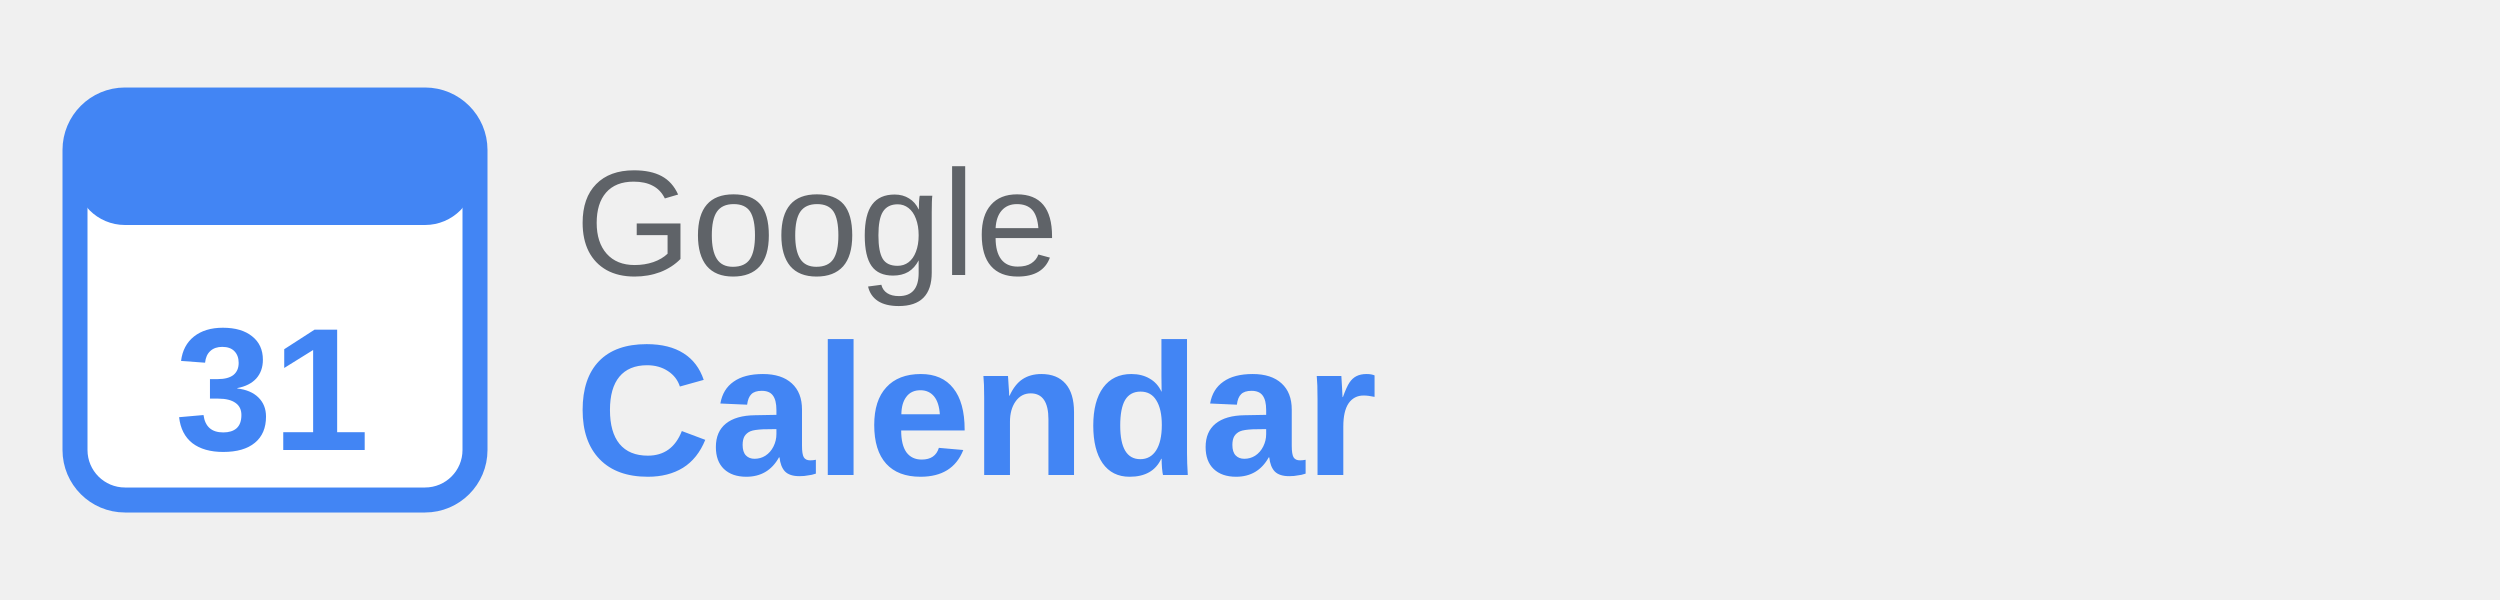
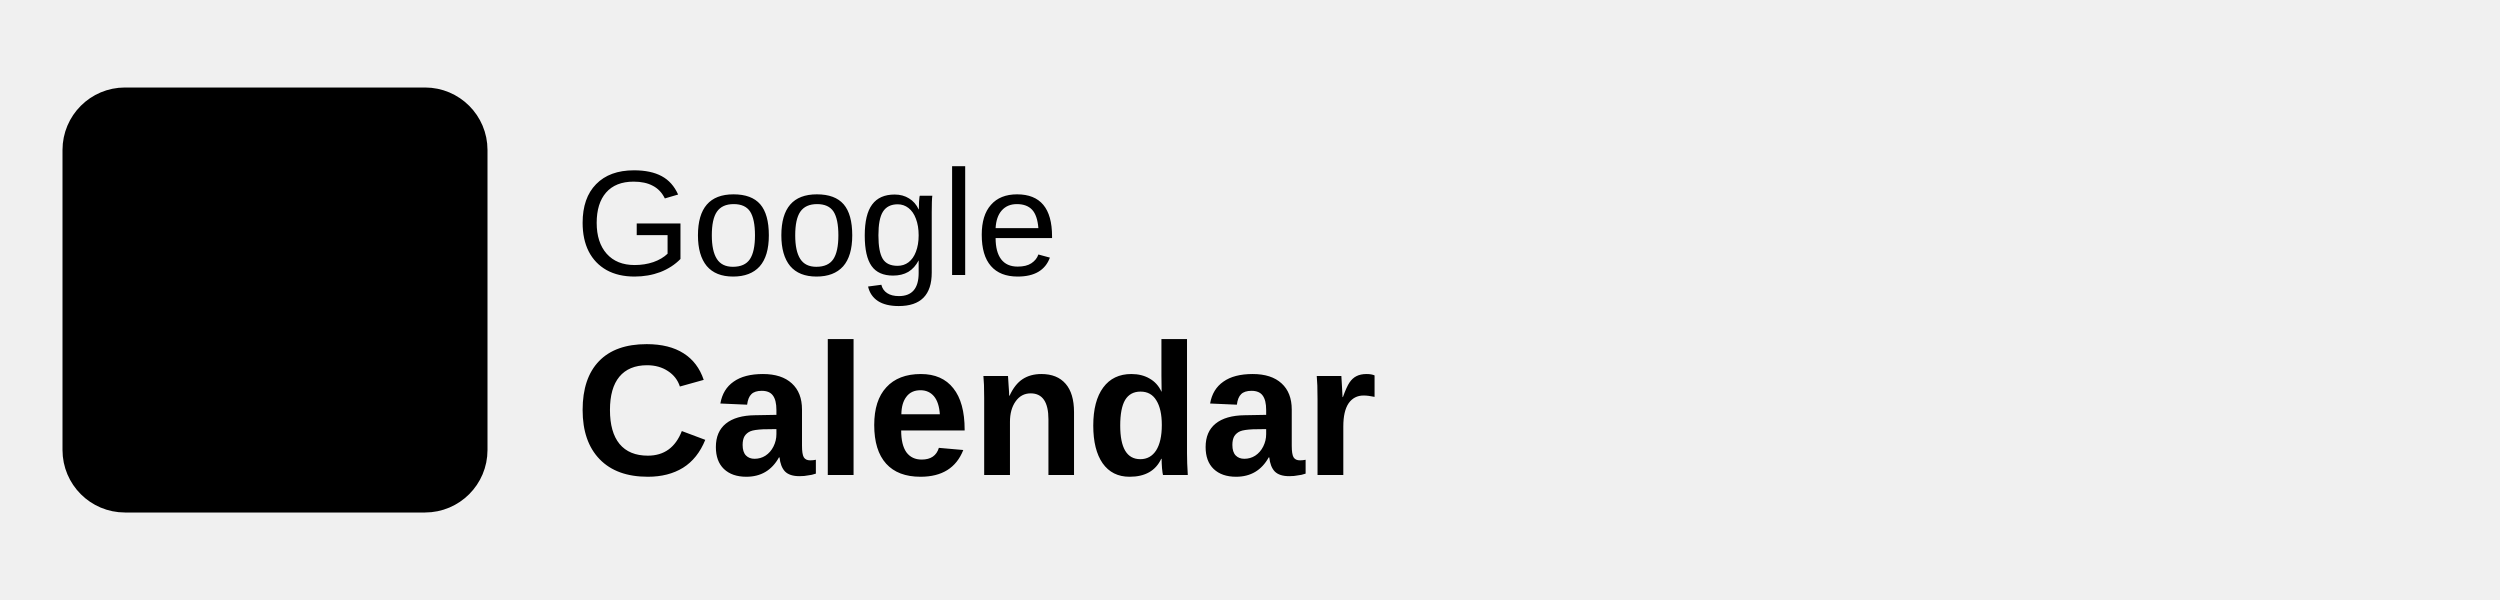
<svg xmlns="http://www.w3.org/2000/svg" viewBox="0 0 200 48">
-   <rect width="32" height="32" x="6" y="8" fill="#fff" stroke="#4285f4" stroke-width="2" rx="4" />
-   <rect width="32" height="10" x="6" y="8" fill="#4285f4" rx="4" />
-   <text x="14" y="36" fill="#4285f4" font-family="'Arial',sans-serif" font-size="14" font-weight="700">31</text>
-   <text x="46" y="22" fill="#5f6368" font-family="'Arial',sans-serif" font-size="12" font-weight="500">Google</text>
-   <text x="46" y="38" fill="#4285f4" font-family="'Arial',sans-serif" font-size="15" font-weight="700">Calendar</text>
+   <rect width="32" height="32" x="6" y="8" fill="currentColor" stroke="currentColor" stroke-width="2" rx="4" />
+   <rect width="32" height="10" x="6" y="8" fill="currentColor" rx="4" />
+   <text x="14" y="36" fill="currentColor" font-family="'Arial',sans-serif" font-size="14" font-weight="700">31</text>
+   <text x="46" y="22" fill="currentColor" font-family="'Arial',sans-serif" font-size="12" font-weight="500">Google</text>
+   <text x="46" y="38" fill="currentColor" font-family="'Arial',sans-serif" font-size="15" font-weight="700">Calendar</text>
</svg>
